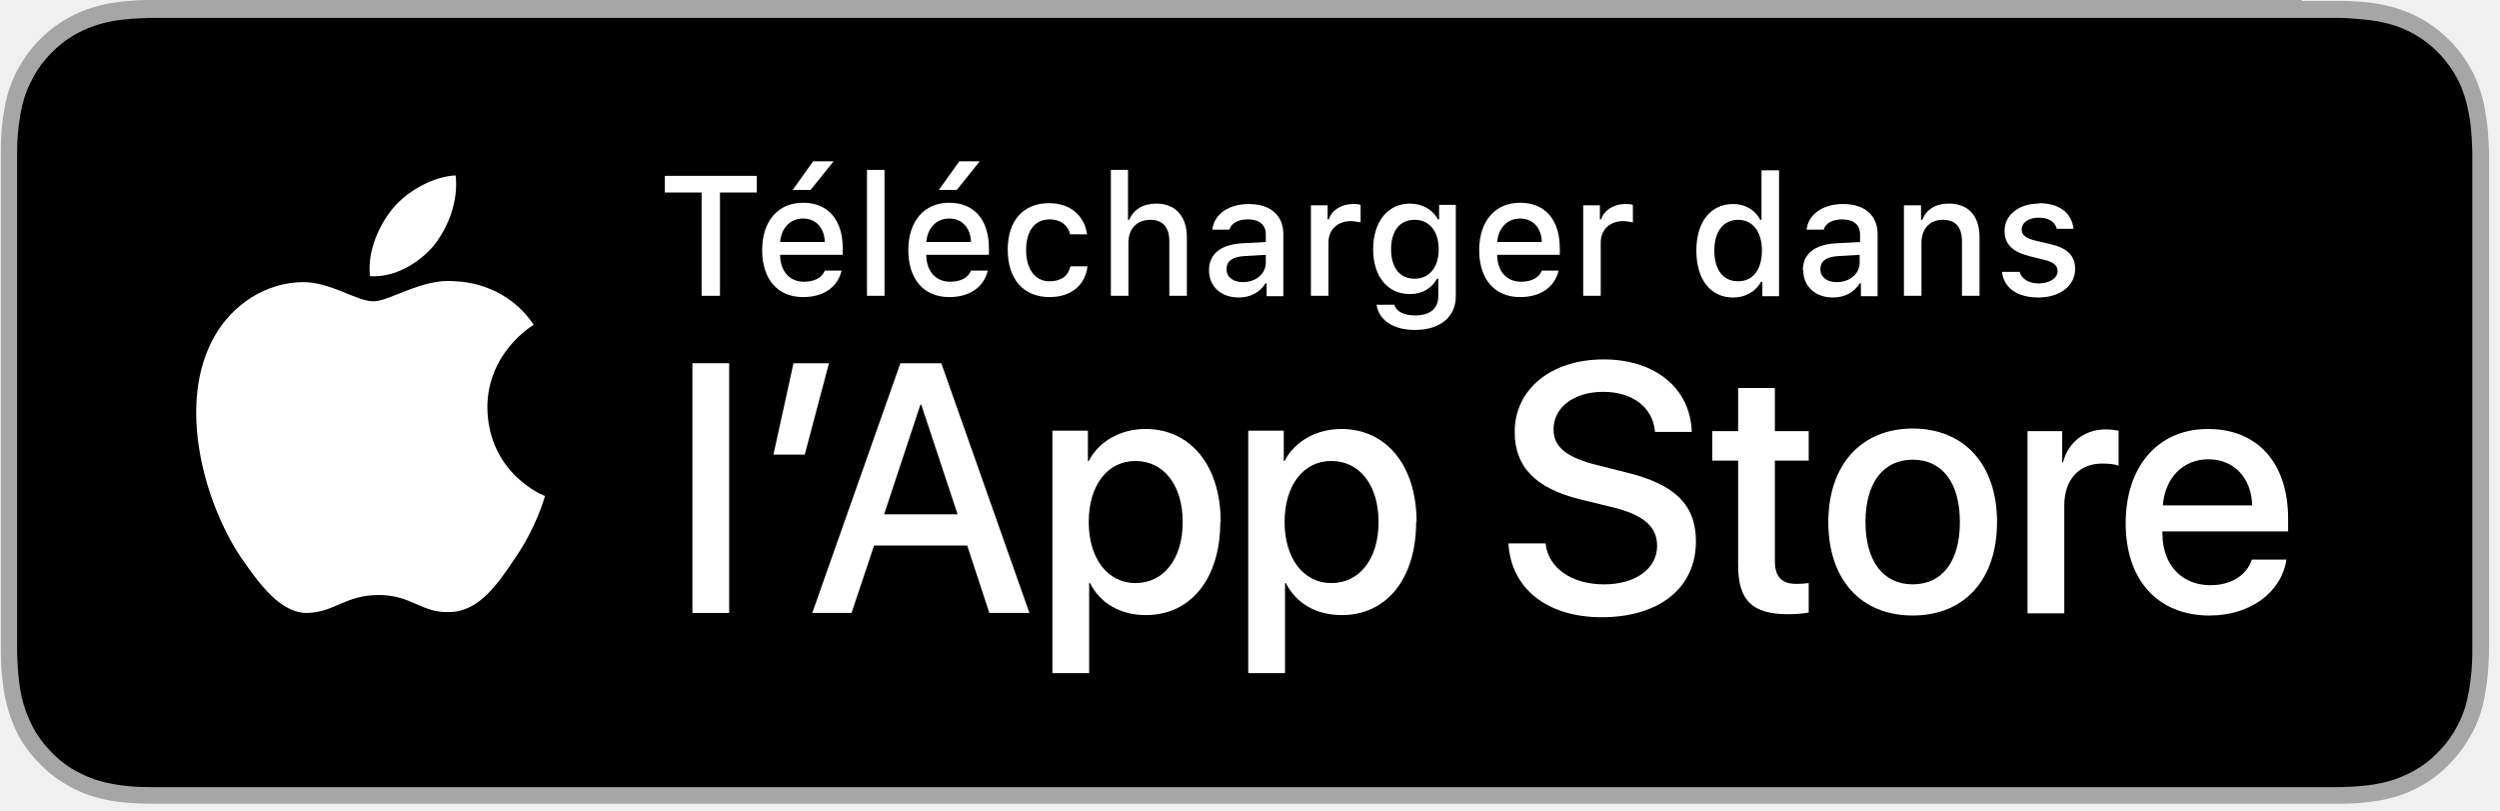
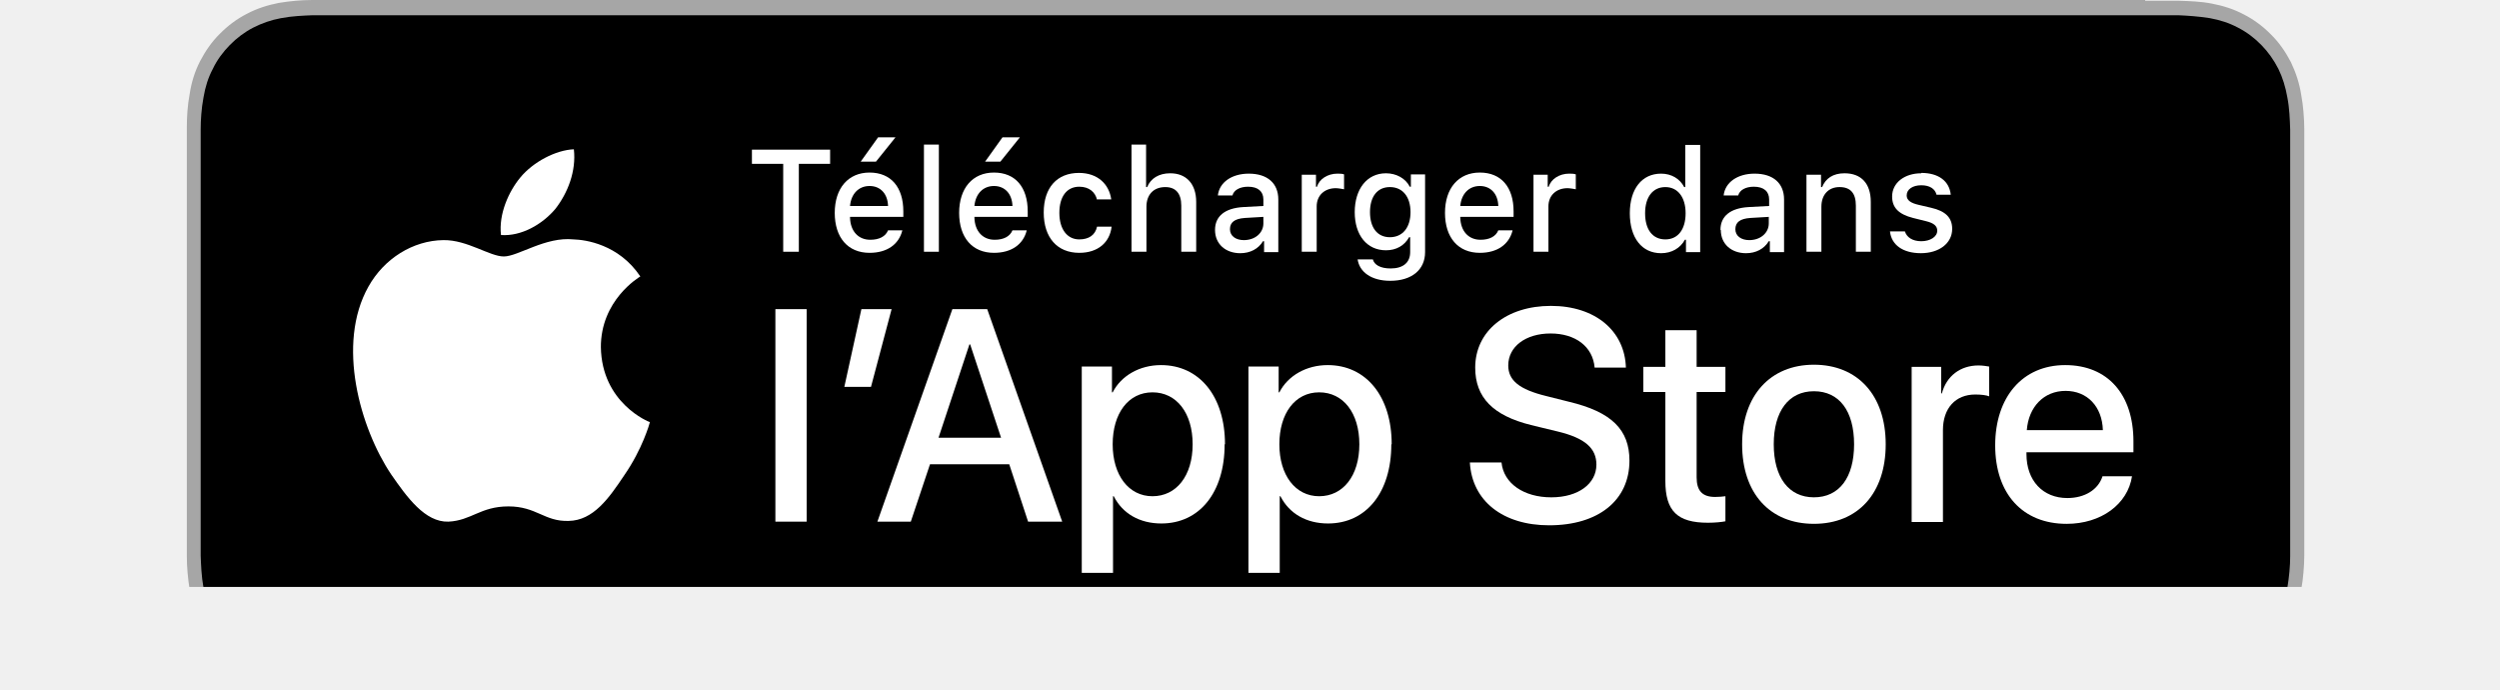
- <svg xmlns="http://www.w3.org/2000/svg" width="145" height="47" viewBox="0 0 145 47" fill="none">
+ <svg xmlns="http://www.w3.org/2000/svg" width="145" height="40" viewBox="0 0 145 47" fill="none">
  <g clipPath="url(#clip0_751_9516)">
-     <mask id="mask0_751_9516" style="mask-type:luminance" maskUnits="userSpaceOnUse" x="0" y="0" width="145" height="47">
+     <mask id="mask0_751_9516" style="mask-type:luminance" maskUnits="userSpaceOnUse" x="0" y="0" width="145" height="40">
      <path d="M144.444 0H0V46.667H144.444V0Z" fill="white" />
    </mask>
    <g mask="url(#mask0_751_9516)">
      <path d="M133.564 0H10.88C10.468 0 10.056 0 9.644 0C9.281 0 8.941 0 8.602 0C7.851 0 7.076 0.074 6.324 0.198C5.573 0.347 4.846 0.569 4.144 0.941C3.465 1.287 2.835 1.758 2.302 2.302C1.745 2.847 1.308 3.491 0.945 4.184C0.582 4.902 0.363 5.62 0.242 6.412C0.097 7.179 0.048 7.972 0.048 8.739C0.048 9.086 0.048 9.457 0.048 9.804V36.764C0.048 37.135 0.048 37.482 0.048 37.853C0.048 38.621 0.121 39.413 0.242 40.18C0.388 40.973 0.606 41.691 0.945 42.408C1.284 43.102 1.745 43.745 2.302 44.29C2.835 44.859 3.465 45.305 4.144 45.676C4.846 46.048 5.549 46.271 6.324 46.419C7.076 46.568 7.851 46.592 8.602 46.617C8.966 46.617 9.305 46.617 9.644 46.617C10.056 46.617 10.468 46.617 10.88 46.617H133.564C133.976 46.617 134.388 46.617 134.8 46.617C135.14 46.617 135.503 46.617 135.842 46.617C136.618 46.617 137.369 46.543 138.12 46.419C138.895 46.271 139.598 46.048 140.301 45.676C140.979 45.33 141.609 44.859 142.142 44.29C142.676 43.745 143.136 43.102 143.499 42.408C143.863 41.691 144.081 40.973 144.202 40.18C144.348 39.413 144.396 38.621 144.42 37.853C144.42 37.482 144.42 37.135 144.42 36.764C144.42 36.343 144.42 35.922 144.42 35.477V11.116C144.42 10.695 144.42 10.274 144.42 9.853C144.42 9.507 144.42 9.135 144.42 8.789C144.396 7.996 144.348 7.229 144.202 6.462C144.081 5.669 143.839 4.951 143.499 4.233C143.136 3.54 142.7 2.897 142.142 2.352C141.609 1.807 140.979 1.337 140.301 0.99C139.598 0.619 138.895 0.396 138.12 0.248C137.369 0.099 136.593 0.074 135.842 0.05C135.503 0.05 135.14 0.05 134.8 0.05C134.388 0.05 133.976 0.05 133.564 0.05" fill="#A6A6A6" />
      <path d="M9.644 45.652C9.305 45.652 8.966 45.652 8.602 45.652C7.972 45.652 7.197 45.602 6.47 45.454C5.767 45.33 5.161 45.107 4.58 44.81C3.974 44.513 3.441 44.092 2.981 43.622C2.52 43.151 2.108 42.607 1.817 41.988C1.527 41.394 1.309 40.775 1.187 40.057C1.042 39.265 1.018 38.472 0.994 37.878C0.994 37.631 0.994 36.814 0.994 36.814V9.853C0.994 9.853 0.994 9.037 0.994 8.814C0.994 8.195 1.042 7.403 1.187 6.635C1.309 5.917 1.502 5.298 1.817 4.704C2.108 4.085 2.52 3.54 2.981 3.07C3.441 2.6 3.998 2.179 4.58 1.882C5.161 1.585 5.791 1.362 6.47 1.238C7.245 1.09 8.021 1.065 8.602 1.04H9.644H134.8H135.842C136.424 1.065 137.199 1.114 137.975 1.238C138.653 1.362 139.283 1.56 139.889 1.882C140.471 2.179 141.004 2.575 141.488 3.07C141.949 3.54 142.336 4.085 142.651 4.704C142.942 5.298 143.136 5.942 143.257 6.635C143.403 7.378 143.427 8.12 143.451 8.838C143.451 9.16 143.451 9.532 143.451 9.878C143.451 10.324 143.451 10.72 143.451 11.141V35.551C143.451 35.972 143.451 36.393 143.451 36.814C143.451 37.185 143.451 37.532 143.451 37.903C143.451 38.596 143.378 39.339 143.257 40.057C143.136 40.775 142.942 41.419 142.627 42.013C142.312 42.632 141.924 43.176 141.464 43.622C141.004 44.117 140.446 44.513 139.865 44.81C139.283 45.107 138.677 45.33 137.975 45.454C137.248 45.602 136.472 45.627 135.842 45.652C135.503 45.652 135.164 45.652 134.825 45.652H133.589H9.668H9.644Z" fill="black" />
      <path d="M28.278 23.692C28.254 20.474 30.847 18.914 30.968 18.84C29.49 16.636 27.212 16.339 26.412 16.315C24.498 16.117 22.632 17.478 21.663 17.478C20.694 17.478 19.167 16.339 17.544 16.364C15.46 16.389 13.497 17.627 12.431 19.533C10.226 23.445 11.873 29.188 13.982 32.332C15.048 33.867 16.284 35.6 17.883 35.551C19.458 35.476 20.064 34.511 21.978 34.511C23.892 34.511 24.425 35.551 26.073 35.501C27.769 35.476 28.836 33.941 29.878 32.382C31.113 30.599 31.598 28.866 31.622 28.767C31.574 28.767 28.327 27.48 28.278 23.643" fill="white" />
      <path d="M25.177 14.235C26.025 13.146 26.606 11.66 26.437 10.175C25.201 10.224 23.65 11.041 22.778 12.106C22.002 13.047 21.299 14.582 21.469 16.017C22.85 16.116 24.28 15.3 25.177 14.235Z" fill="white" />
    </g>
    <path d="M40.709 17.157V11.166H38.577V10.2H43.908V11.166H41.775V17.157H40.709Z" fill="white" />
    <path d="M45.992 11.017L47.179 9.358H48.366L47.033 11.017H45.992ZM45.265 14.037H47.857C47.833 13.22 47.349 12.676 46.597 12.676C45.846 12.676 45.337 13.22 45.265 14.037ZM48.827 15.721C48.584 16.662 47.785 17.231 46.597 17.231C45.119 17.231 44.223 16.191 44.223 14.508C44.223 12.824 45.144 11.76 46.597 11.76C48.051 11.76 48.899 12.75 48.899 14.409V14.78H45.265V14.83C45.289 15.746 45.822 16.34 46.646 16.34C47.252 16.34 47.688 16.117 47.857 15.696H48.827V15.721Z" fill="white" />
    <path d="M51.322 9.854H50.305V17.157H51.322V9.854Z" fill="white" />
    <path d="M54.473 11.017L55.66 9.358H56.847L55.515 11.017H54.473ZM53.746 14.037H56.339C56.314 13.22 55.83 12.676 55.078 12.676C54.327 12.676 53.818 13.22 53.746 14.037ZM57.308 15.721C57.065 16.662 56.266 17.231 55.078 17.231C53.6 17.231 52.704 16.191 52.704 14.508C52.704 12.824 53.624 11.76 55.078 11.76C56.532 11.76 57.38 12.75 57.38 14.409V14.78H53.746V14.83C53.77 15.746 54.303 16.34 55.127 16.34C55.733 16.34 56.169 16.117 56.339 15.696H57.308V15.721Z" fill="white" />
    <path d="M62.106 13.616C61.984 13.096 61.572 12.725 60.894 12.725C60.046 12.725 59.537 13.393 59.537 14.507C59.537 15.621 60.07 16.315 60.894 16.315C61.548 16.315 61.984 16.018 62.106 15.448H63.099C62.978 16.513 62.178 17.231 60.894 17.231C59.392 17.231 58.471 16.191 58.471 14.483C58.471 12.774 59.392 11.784 60.87 11.784C62.154 11.784 62.929 12.552 63.075 13.591H62.081L62.106 13.616Z" fill="white" />
    <path d="M64.456 9.854H65.45V12.75H65.522C65.765 12.156 66.322 11.809 67.097 11.809C68.188 11.809 68.866 12.527 68.866 13.765V17.157H67.849V14.013C67.849 13.171 67.461 12.75 66.758 12.75C65.934 12.75 65.474 13.295 65.474 14.087V17.157H64.456V9.854Z" fill="white" />
    <path d="M73.446 15.226V14.78L72.186 14.854C71.483 14.904 71.168 15.151 71.168 15.622C71.168 16.092 71.58 16.364 72.113 16.364C72.889 16.364 73.446 15.869 73.446 15.226ZM70.15 15.671C70.15 14.73 70.829 14.186 72.065 14.112L73.446 14.037V13.592C73.446 13.047 73.082 12.725 72.404 12.725C71.847 12.725 71.435 12.948 71.338 13.319H70.344C70.441 12.428 71.289 11.834 72.452 11.834C73.737 11.834 74.464 12.502 74.464 13.592V17.181H73.494V16.439H73.422C73.107 16.959 72.549 17.256 71.871 17.256C70.877 17.256 70.15 16.637 70.15 15.671Z" fill="white" />
    <path d="M76.063 11.908H77.032V12.725H77.105C77.25 12.205 77.832 11.834 78.486 11.834C78.632 11.834 78.825 11.834 78.947 11.883V12.899C78.947 12.899 78.559 12.824 78.389 12.824C77.614 12.824 77.081 13.319 77.081 14.062V17.157H76.063V11.908Z" fill="white" />
    <path d="M83.478 14.458C83.478 13.418 82.945 12.749 82.072 12.749C81.2 12.749 80.715 13.418 80.715 14.458C80.715 15.497 81.2 16.166 82.072 16.166C82.945 16.166 83.478 15.497 83.478 14.458ZM79.867 17.676H80.909C81.006 18.047 81.418 18.295 82.121 18.295C82.969 18.295 83.454 17.899 83.454 17.181V16.166H83.381C83.066 16.735 82.508 17.057 81.806 17.057C80.497 17.057 79.674 16.017 79.674 14.458C79.674 12.898 80.497 11.809 81.806 11.809C82.508 11.809 83.139 12.155 83.429 12.725H83.502V11.883H84.471V17.181C84.471 18.394 83.55 19.137 82.097 19.137C80.812 19.137 79.989 18.543 79.867 17.651" fill="white" />
    <path d="M86.87 14.037H89.463C89.439 13.22 88.954 12.676 88.203 12.676C87.452 12.676 86.943 13.22 86.87 14.037ZM90.432 15.721C90.19 16.662 89.39 17.231 88.203 17.231C86.725 17.231 85.828 16.191 85.828 14.508C85.828 12.824 86.749 11.76 88.203 11.76C89.657 11.76 90.505 12.75 90.505 14.409V14.78H86.87V14.83C86.894 15.746 87.427 16.34 88.251 16.34C88.857 16.34 89.293 16.117 89.463 15.696H90.432V15.721Z" fill="white" />
    <path d="M91.862 11.908H92.831V12.725H92.904C93.049 12.205 93.631 11.834 94.285 11.834C94.43 11.834 94.624 11.834 94.746 11.883V12.899C94.746 12.899 94.358 12.824 94.188 12.824C93.413 12.824 92.88 13.319 92.88 14.062V17.157H91.862V11.908Z" fill="white" />
    <path d="M99.471 14.532C99.471 15.646 99.98 16.315 100.852 16.315C101.724 16.315 102.233 15.621 102.233 14.532C102.233 13.443 101.7 12.75 100.852 12.75C100.004 12.75 99.471 13.418 99.471 14.532ZM98.429 14.532C98.429 12.873 99.253 11.834 100.561 11.834C101.264 11.834 101.845 12.18 102.136 12.75H102.209V9.878H103.227V17.181H102.257V16.34H102.185C101.87 16.909 101.288 17.256 100.561 17.256C99.253 17.256 98.429 16.216 98.429 14.532Z" fill="white" />
    <path d="M107.903 15.226V14.78L106.643 14.854C105.94 14.904 105.625 15.151 105.625 15.622C105.625 16.092 106.037 16.364 106.57 16.364C107.346 16.364 107.903 15.869 107.903 15.226ZM104.608 15.671C104.608 14.73 105.286 14.186 106.522 14.112L107.927 14.037V13.592C107.927 13.047 107.564 12.725 106.885 12.725C106.328 12.725 105.916 12.948 105.819 13.319H104.826C104.923 12.428 105.771 11.834 106.934 11.834C108.218 11.834 108.945 12.502 108.945 13.592V17.181H107.976V16.439H107.903C107.588 16.959 107.031 17.256 106.352 17.256C105.359 17.256 104.632 16.637 104.632 15.671" fill="white" />
    <path d="M110.496 11.908H111.465V12.749H111.538C111.78 12.155 112.289 11.809 113.065 11.809C114.203 11.809 114.858 12.502 114.858 13.764V17.156H113.84V14.012C113.84 13.17 113.477 12.749 112.725 12.749C111.974 12.749 111.49 13.269 111.49 14.086V17.156H110.472V11.908H110.496Z" fill="white" />
    <path d="M118.299 11.784C119.462 11.784 120.213 12.329 120.31 13.27H119.34C119.244 12.873 118.88 12.626 118.299 12.626C117.717 12.626 117.305 12.898 117.305 13.319C117.305 13.641 117.572 13.839 118.129 13.963L118.977 14.161C119.946 14.384 120.407 14.829 120.407 15.597C120.407 16.587 119.51 17.255 118.274 17.255C117.038 17.255 116.263 16.686 116.166 15.77H117.184C117.305 16.166 117.693 16.439 118.299 16.439C118.904 16.439 119.389 16.141 119.389 15.72C119.389 15.399 119.147 15.201 118.638 15.077L117.741 14.854C116.772 14.607 116.312 14.161 116.312 13.393C116.312 12.453 117.16 11.809 118.299 11.809" fill="white" />
    <path d="M42.308 21.068H40.176V35.551H42.308V21.068Z" fill="white" />
    <path d="M44.877 26.366L46.04 21.068H48.1L46.694 26.366H44.877Z" fill="white" />
    <path d="M51.274 29.832H55.563L53.455 23.47H53.406L51.298 29.832H51.274ZM56.12 31.64H50.717L49.408 35.551H47.13L52.243 21.068H54.618L59.731 35.551H57.405L56.12 31.64Z" fill="white" />
    <path d="M68.624 30.278C68.624 28.149 67.533 26.738 65.886 26.738C64.238 26.738 63.172 28.174 63.172 30.278C63.172 32.382 64.262 33.818 65.886 33.818C67.509 33.818 68.624 32.432 68.624 30.278ZM70.805 30.278C70.805 33.571 69.084 35.675 66.492 35.675C65.013 35.675 63.85 35.006 63.244 33.818H63.196V39.042H61.064V24.98H63.123V26.738H63.172C63.753 25.599 65.013 24.881 66.467 24.881C69.084 24.881 70.829 27.01 70.829 30.278" fill="white" />
    <path d="M79.989 30.278C79.989 28.149 78.898 26.738 77.25 26.738C75.603 26.738 74.536 28.174 74.536 30.278C74.536 32.382 75.627 33.818 77.25 33.818C78.874 33.818 79.989 32.432 79.989 30.278ZM82.169 30.278C82.169 33.571 80.449 35.675 77.856 35.675C76.378 35.675 75.215 35.006 74.609 33.818H74.561V39.042H72.428V24.98H74.488V26.738H74.536C75.118 25.599 76.378 24.881 77.832 24.881C80.449 24.881 82.194 27.01 82.194 30.278" fill="white" />
    <path d="M89.681 31.516C89.826 32.952 91.208 33.893 93.073 33.893C94.939 33.893 96.151 32.952 96.151 31.664C96.151 30.55 95.375 29.857 93.534 29.412L91.692 28.966C89.1 28.322 87.888 27.084 87.888 25.054C87.888 22.554 90.02 20.846 93.049 20.846C96.078 20.846 98.089 22.554 98.162 25.054H96.03C95.909 23.619 94.721 22.727 93.025 22.727C91.329 22.727 90.141 23.619 90.141 24.906C90.141 25.921 90.893 26.54 92.71 26.985L94.285 27.381C97.193 28.075 98.404 29.288 98.404 31.392C98.404 34.091 96.296 35.799 92.928 35.799C89.778 35.799 87.67 34.14 87.524 31.516H89.705H89.681Z" fill="white" />
    <path d="M102.984 22.504V25.004H104.947V26.713H102.984V32.53C102.984 33.446 103.372 33.867 104.244 33.867C104.462 33.867 104.802 33.843 104.947 33.818V35.526C104.705 35.575 104.244 35.625 103.76 35.625C101.676 35.625 100.852 34.833 100.852 32.778V26.713H99.35V25.004H100.852V22.504H102.984Z" fill="white" />
    <path d="M113.719 30.277C113.719 28 112.701 26.663 110.981 26.663C109.26 26.663 108.242 28.024 108.242 30.277C108.242 32.53 109.26 33.892 110.981 33.892C112.701 33.892 113.719 32.555 113.719 30.277ZM106.086 30.277C106.086 26.96 108 24.855 110.981 24.855C113.961 24.855 115.875 26.935 115.875 30.277C115.875 33.619 113.985 35.699 110.981 35.699C107.976 35.699 106.086 33.619 106.086 30.277Z" fill="white" />
    <path d="M117.644 25.004H119.656V26.811H119.704C120.019 25.623 120.964 24.905 122.2 24.905C122.491 24.905 122.757 24.955 122.927 24.98V27.01C122.757 26.935 122.394 26.886 121.982 26.886C120.625 26.886 119.777 27.827 119.777 29.312V35.575H117.644V25.004Z" fill="white" />
    <path d="M125.52 29.312H130.681C130.632 27.703 129.615 26.639 128.137 26.639C126.658 26.639 125.617 27.728 125.495 29.312M132.668 32.456C132.377 34.363 130.56 35.7 128.209 35.7C125.205 35.7 123.339 33.645 123.339 30.352C123.339 27.059 125.205 24.881 128.112 24.881C131.02 24.881 132.765 26.886 132.765 30.08V30.823H125.471V30.946C125.471 32.754 126.586 33.942 128.258 33.942C129.445 33.942 130.366 33.373 130.657 32.456H132.668Z" fill="white" />
  </g>
  <defs>
    <clipPath id="clip0_751_9516">
-       <rect width="144.444" height="46.667" fill="white" />
+       <rect width="144.444" height="40" fill="white" />
    </clipPath>
  </defs>
</svg>
